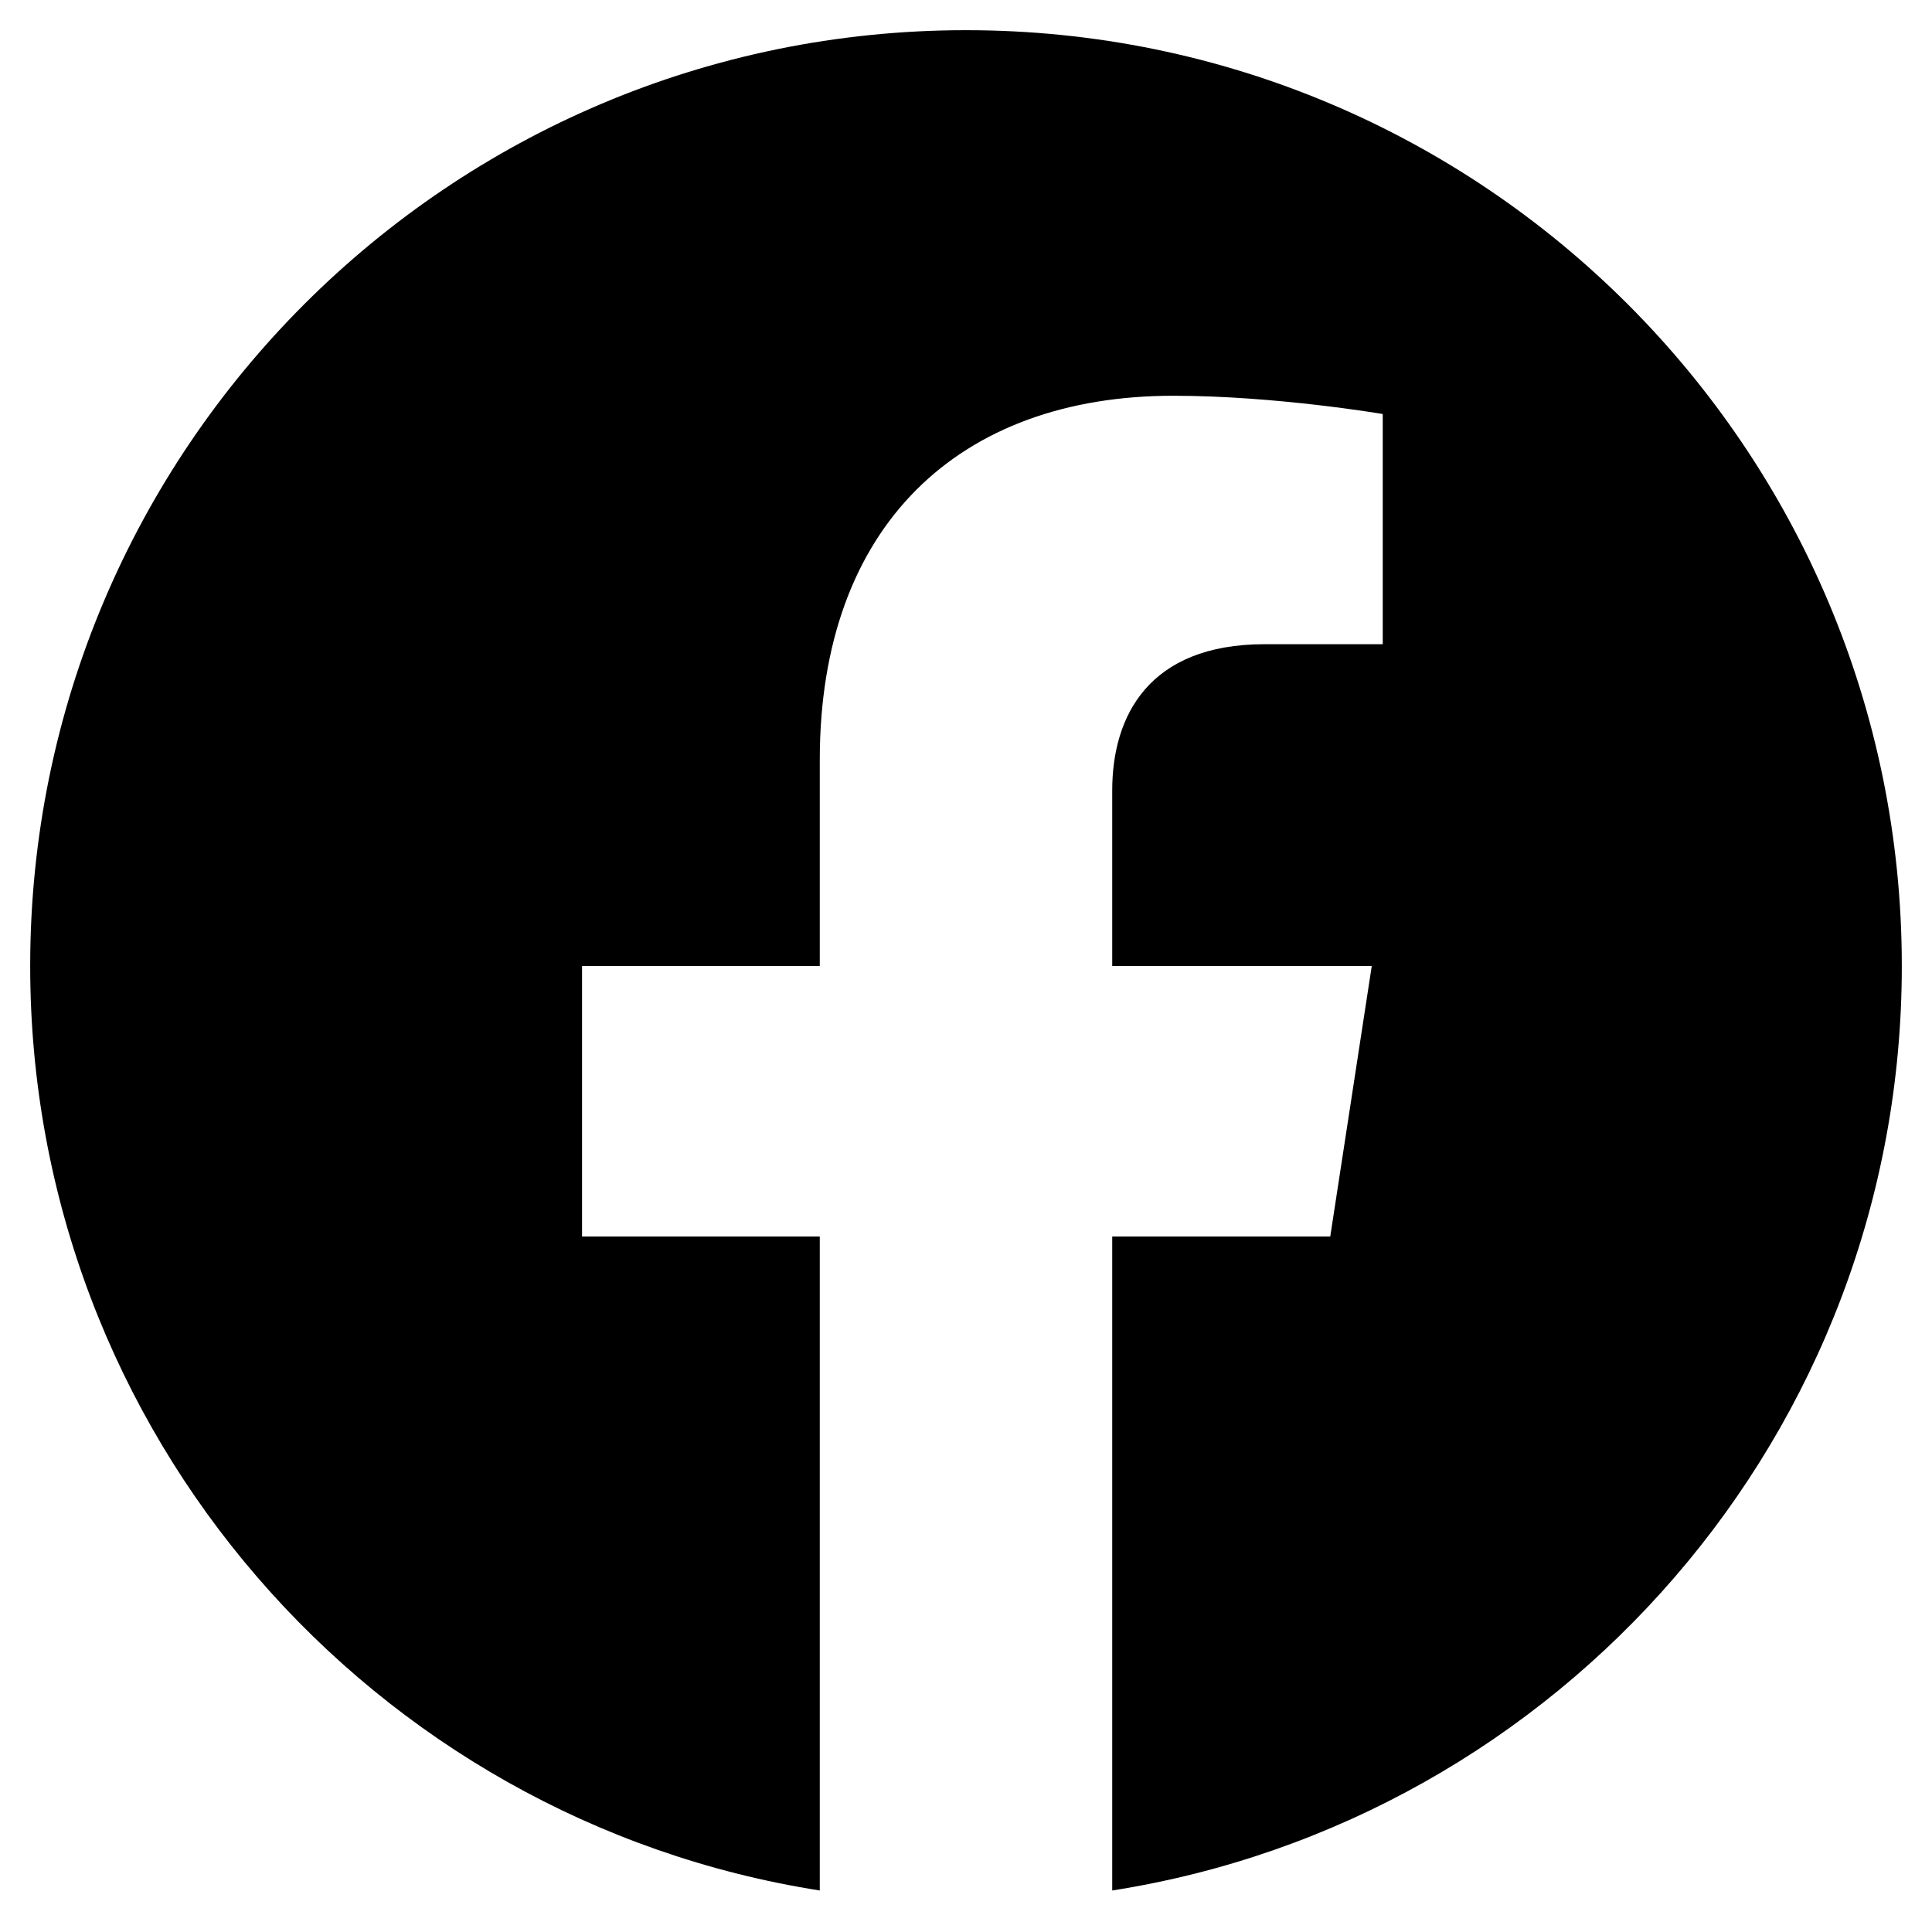
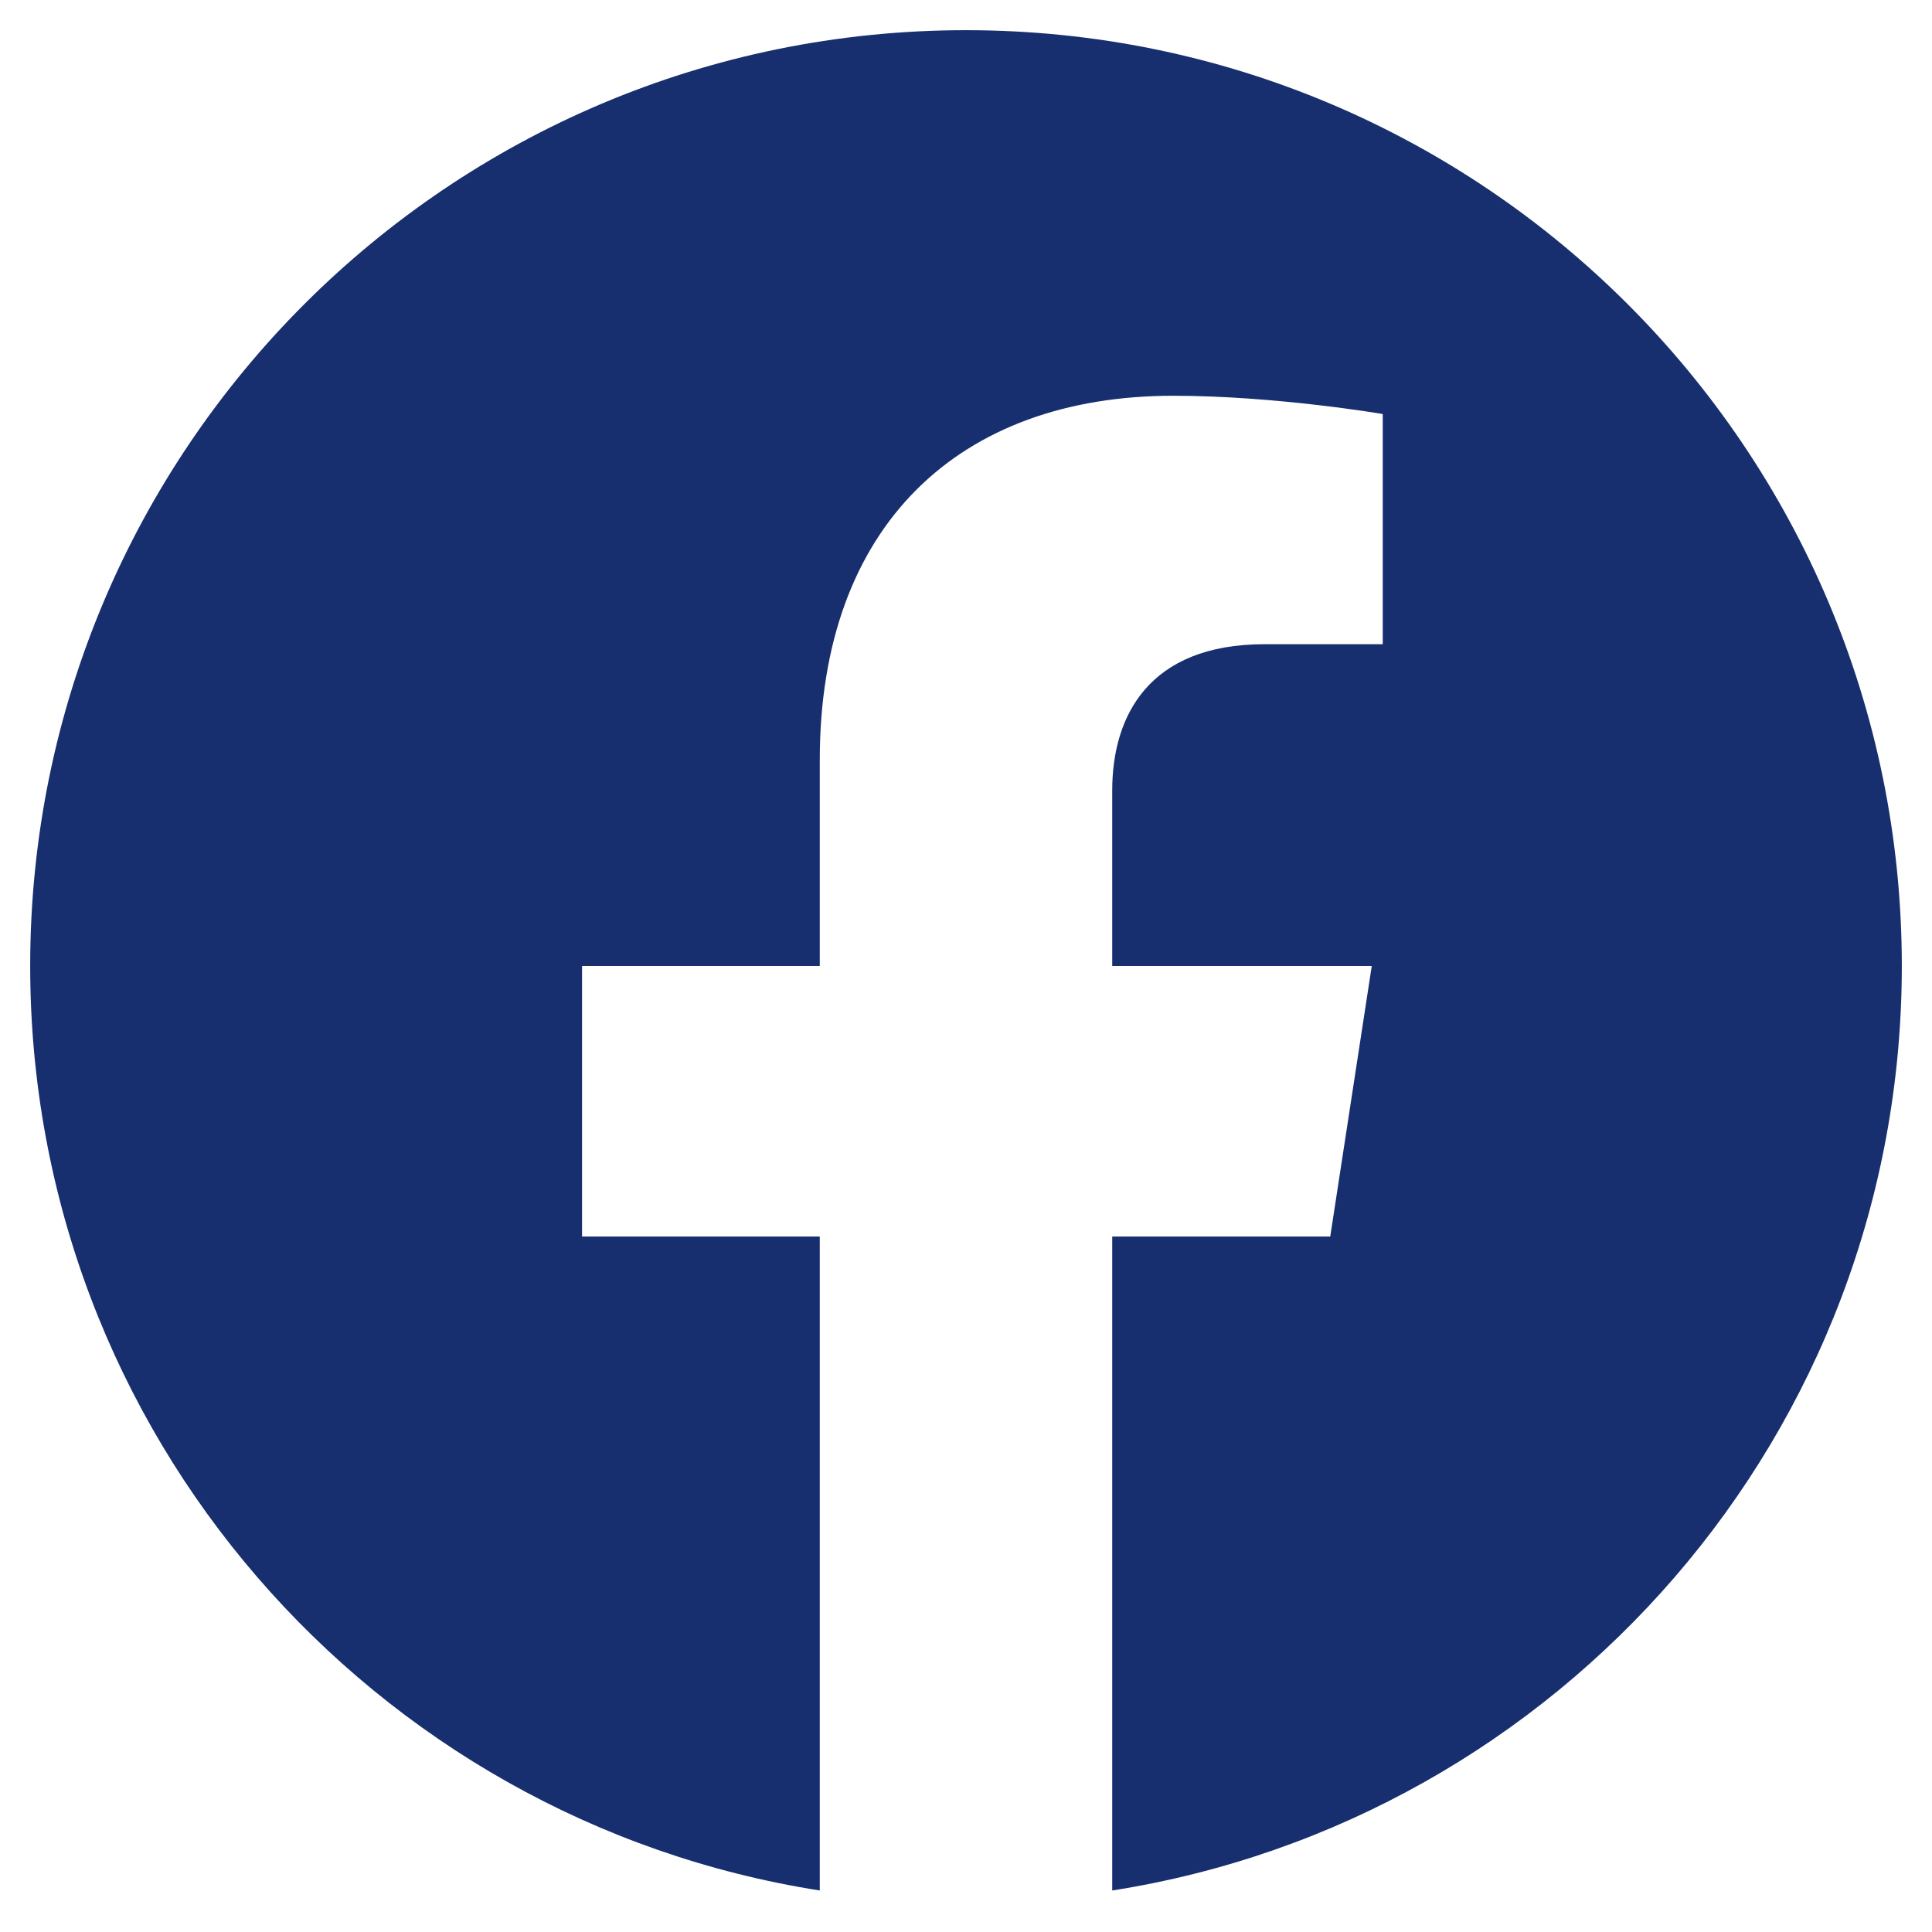
<svg xmlns="http://www.w3.org/2000/svg" aria-hidden="true" focusable="false" data-prefix="fab" data-icon="facebook" class="svg-inline--fa fa-facebook fa-w-16" role="img" viewBox="0 0 512 512">
-   <path fill="currentColor" d="M504 256C504 119 393 8 256 8S8 119 8 256c0 123.78 90.69 226.38 209.25 245V327.69h-63V256h63v-54.64c0-62.15 37-96.48 93.67-96.48 27.14 0 55.52 4.84 55.52 4.84v61h-31.28c-30.8 0-40.41 19.12-40.41 38.73V256h68.78l-11 71.69h-57.78V501C413.31 482.38 504 379.78 504 256z" />
+   <path fill="#172F6E" d="M504 256C504 119 393 8 256 8S8 119 8 256c0 123.78 90.69 226.38 209.25 245V327.69h-63V256h63v-54.64c0-62.15 37-96.48 93.67-96.48 27.14 0 55.52 4.84 55.52 4.84v61h-31.28c-30.8 0-40.41 19.12-40.41 38.73V256h68.78l-11 71.69h-57.78V501C413.31 482.38 504 379.78 504 256z" />
</svg>
